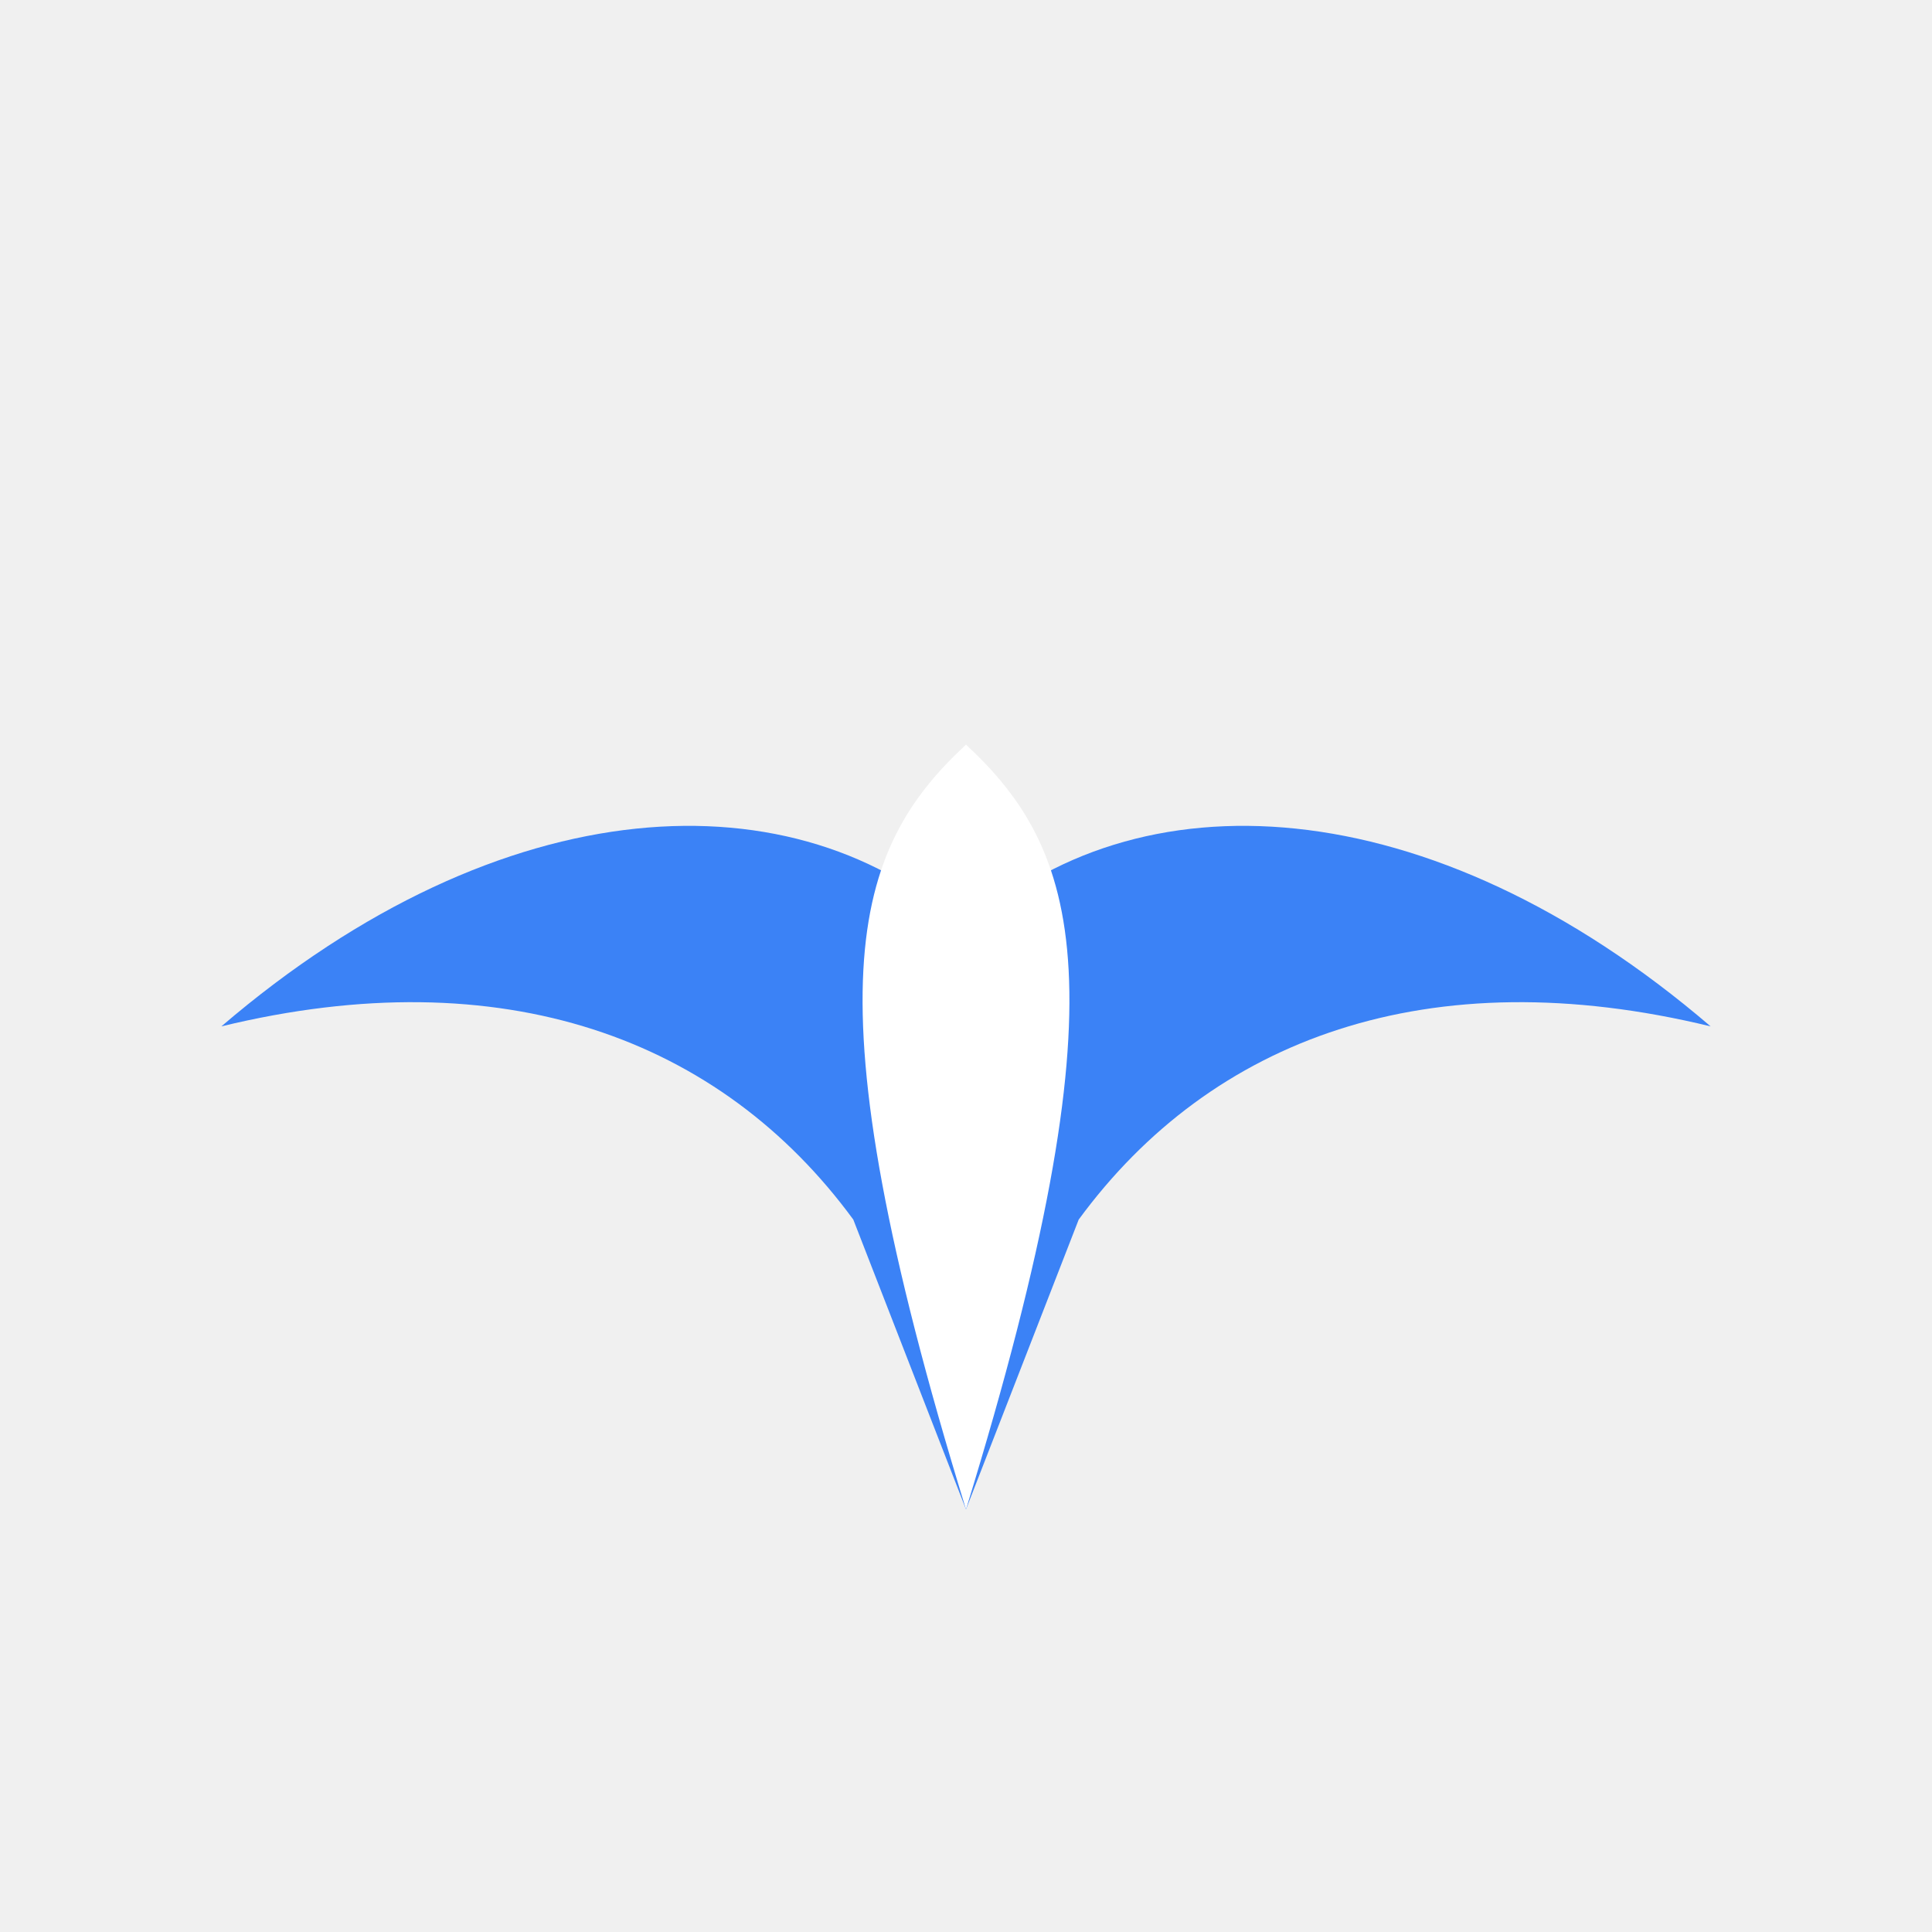
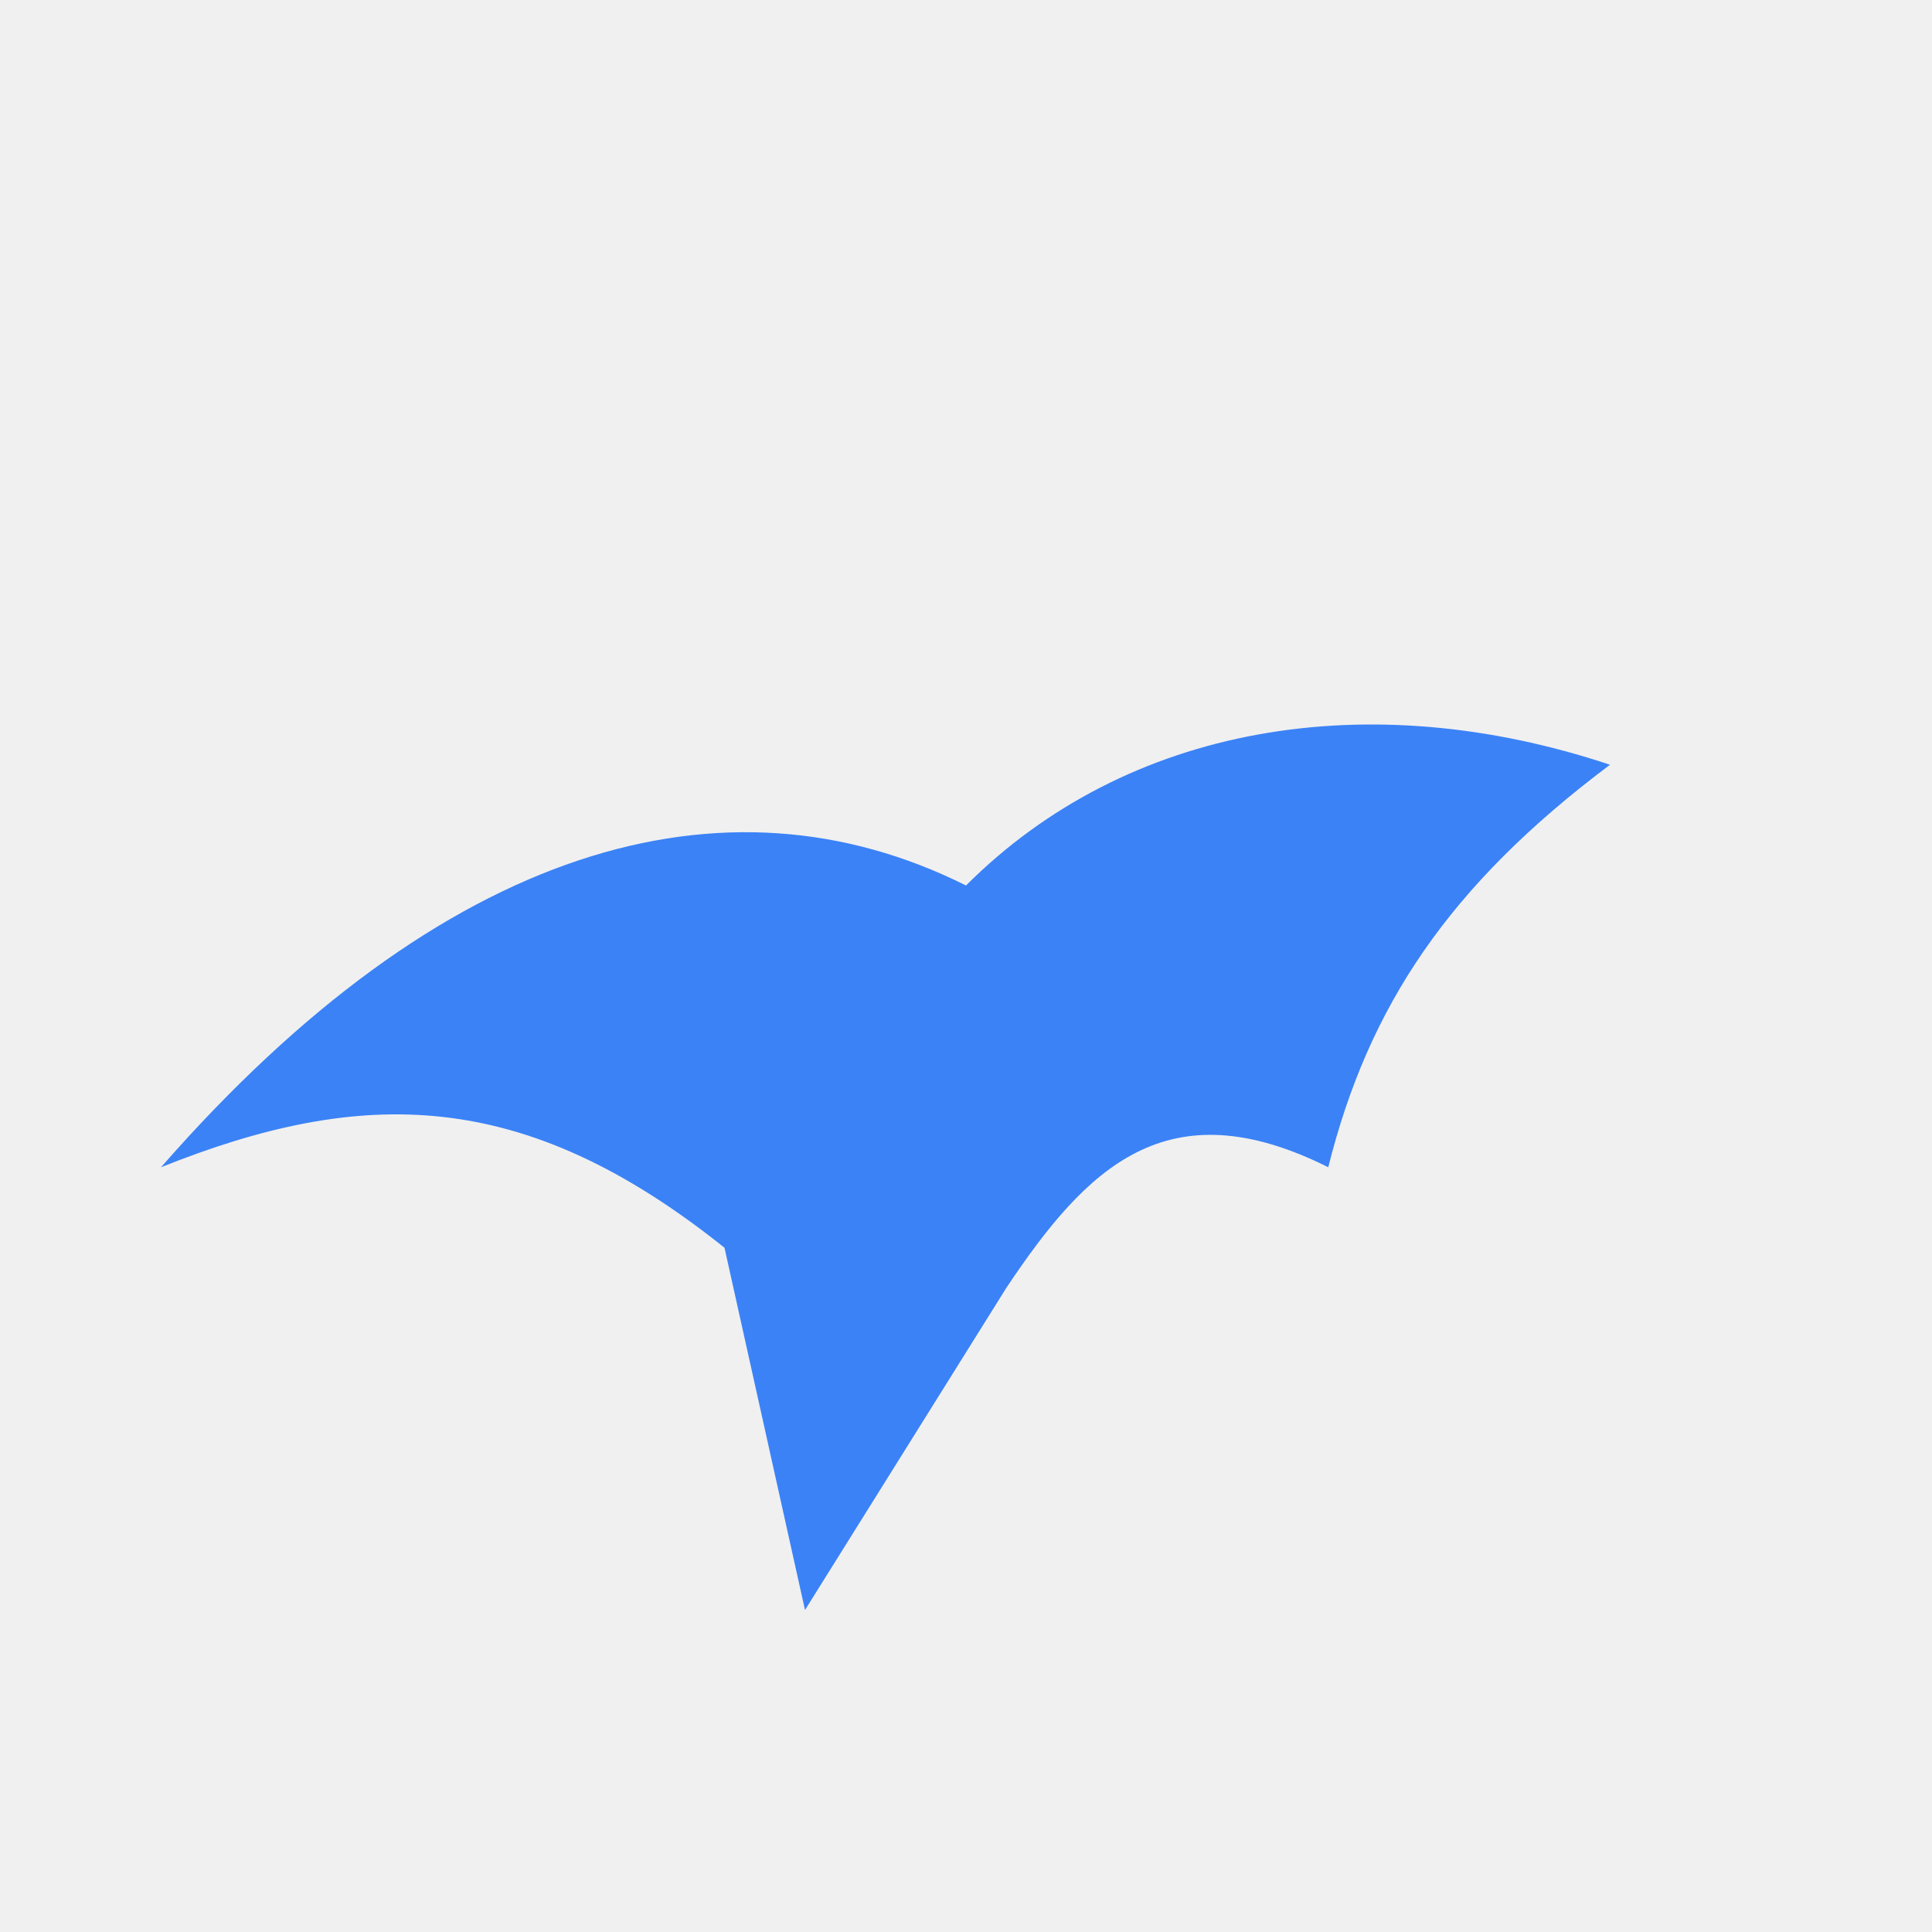
<svg xmlns="http://www.w3.org/2000/svg" viewBox="0 0 48 48" width="48" height="48">
-   <path d="M5.5 25.5C12.5 19.5 19.8 19.2 24 23.1C28.2 19.2 35.5 19.5 42.5 25.5C35.5 23.8 30.1 25.8 26.8 30.3L24 37.5L21.2 30.3C17.9 25.8 12.5 23.8 5.5 25.5Z" fill="#3B82F6" />
-   <path d="M24 18.5C26.8 21.1 28 24.5 24 37.5C20 24.5 21.2 21.1 24 18.5Z" fill="#FFFFFF" />
+   <path d="M4 29C11 21 18 19 24 22C28 18 34 17 40 19C36 22 34 25 33 29C29 27 27 29 25 32L20 40L18 31C13 27 9 27 4 29Z" fill="#3B82F6" />
</svg>
